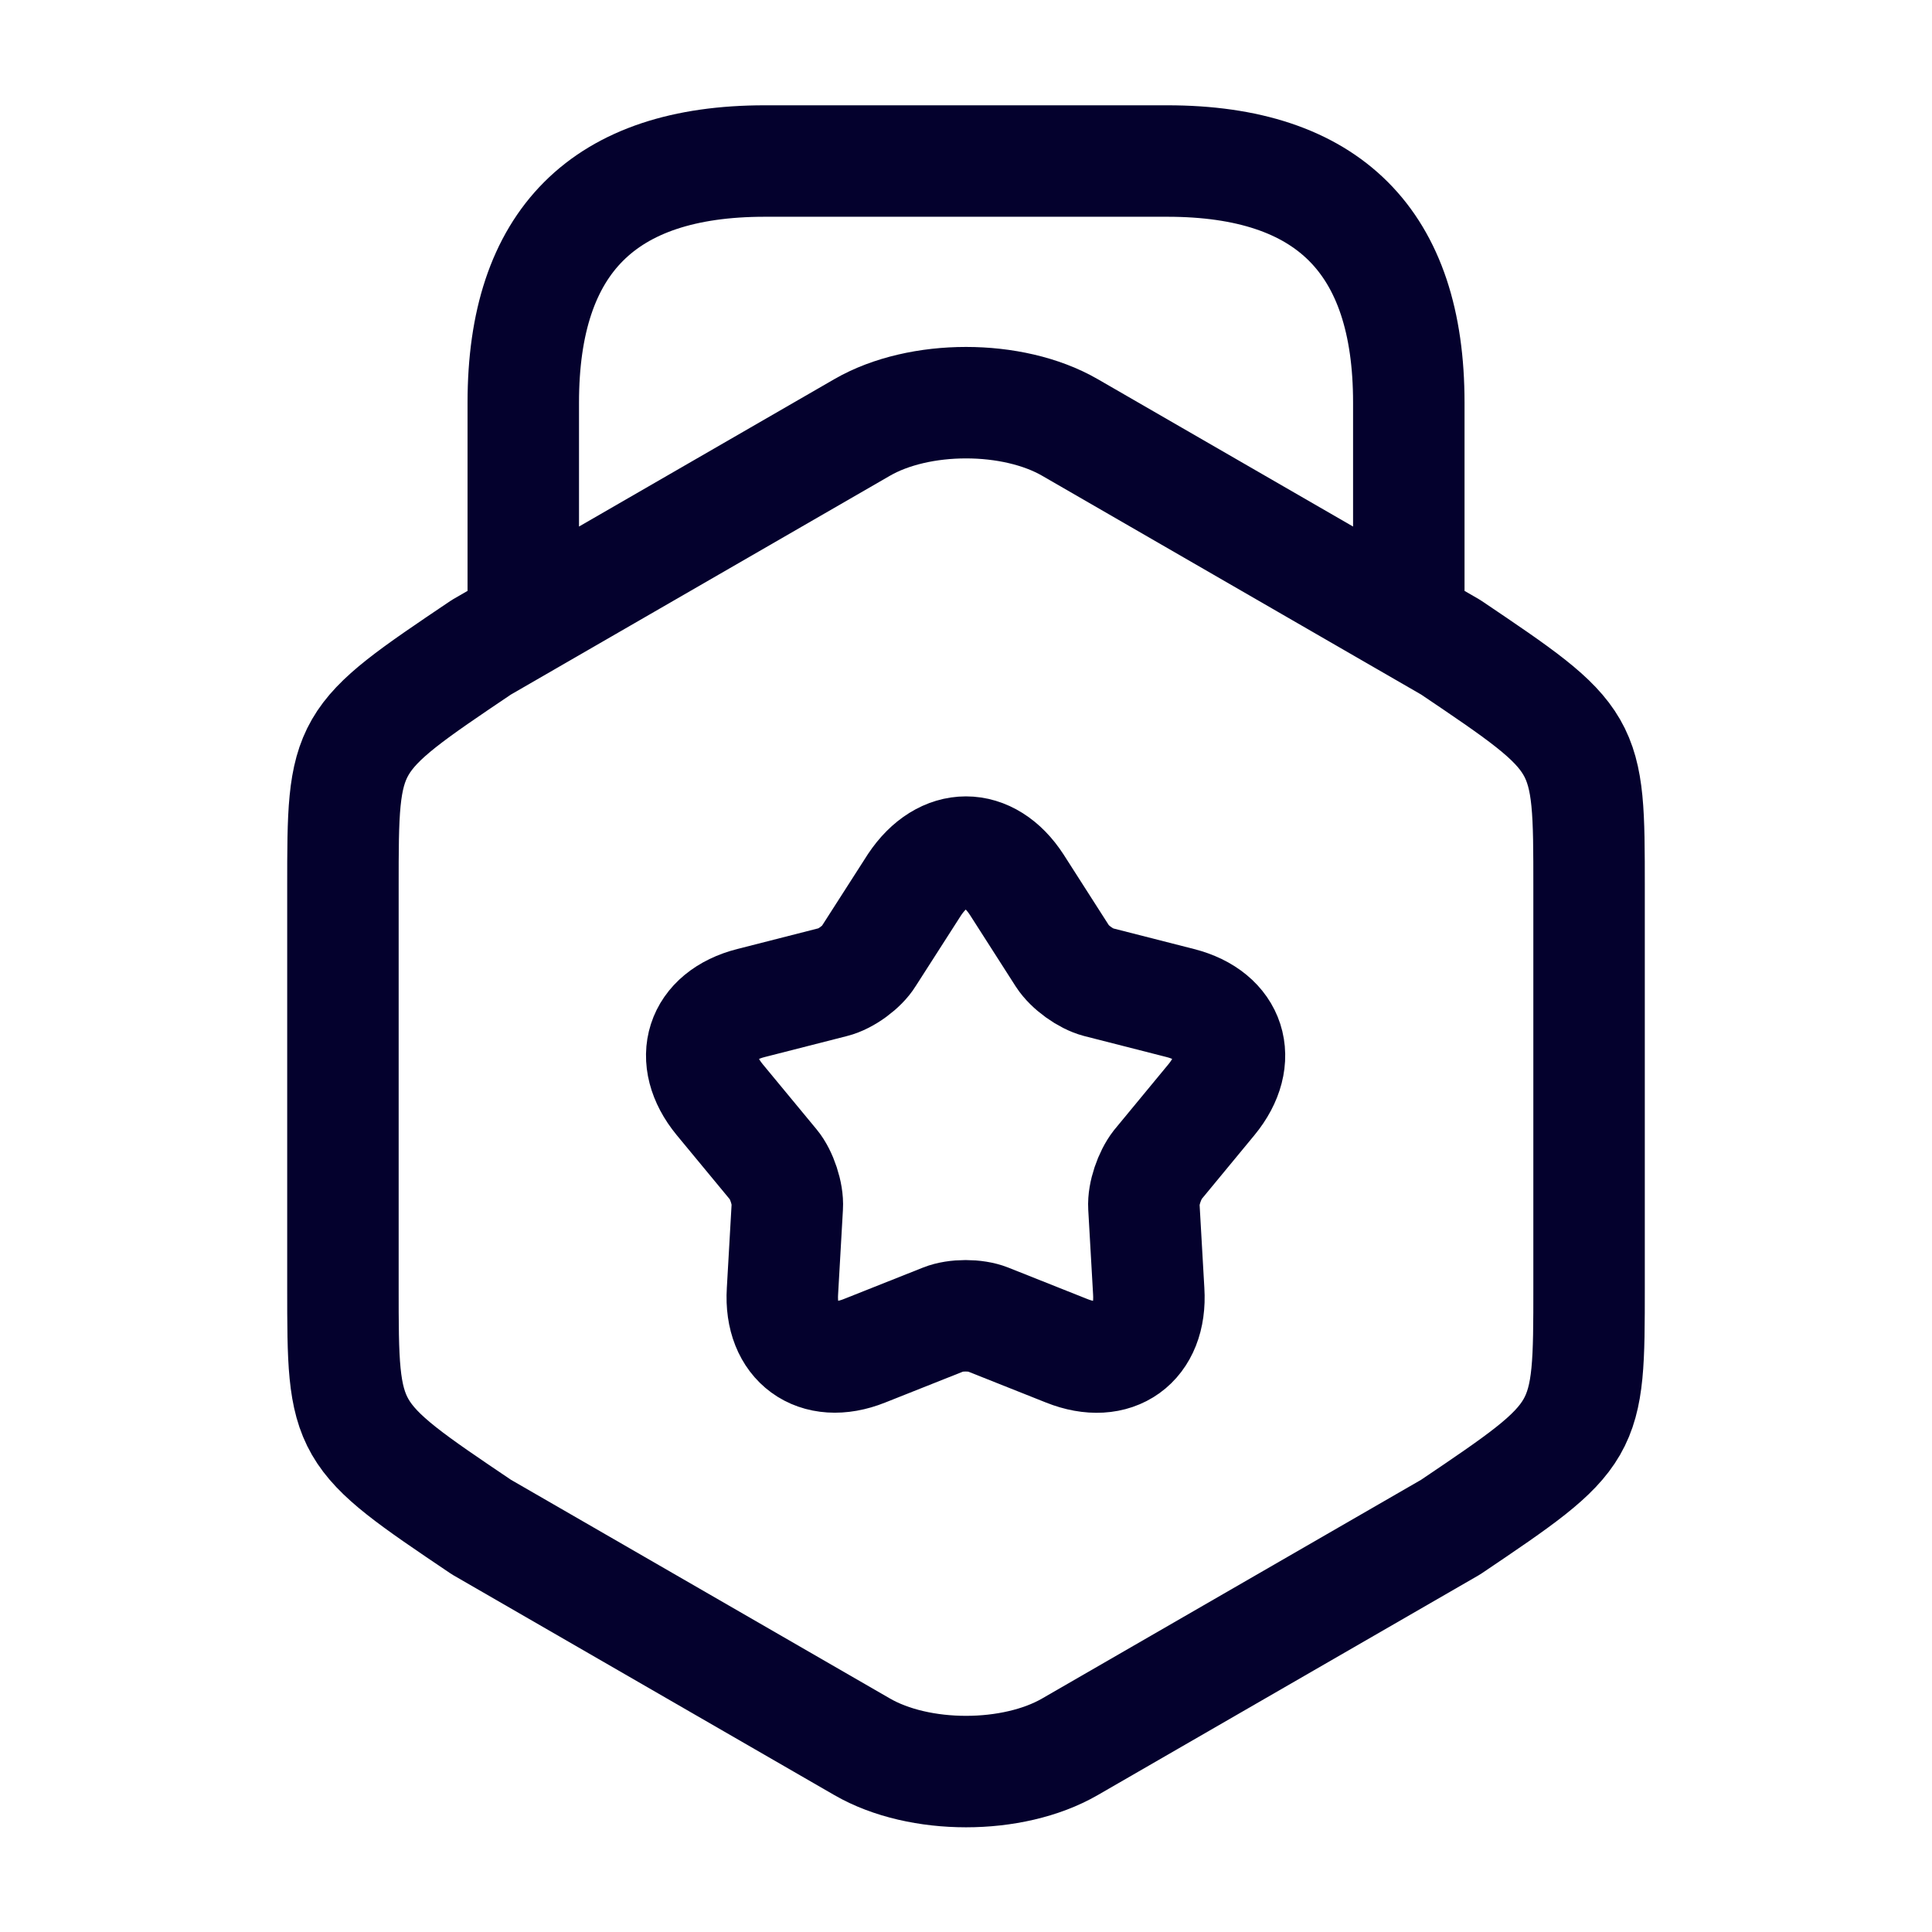
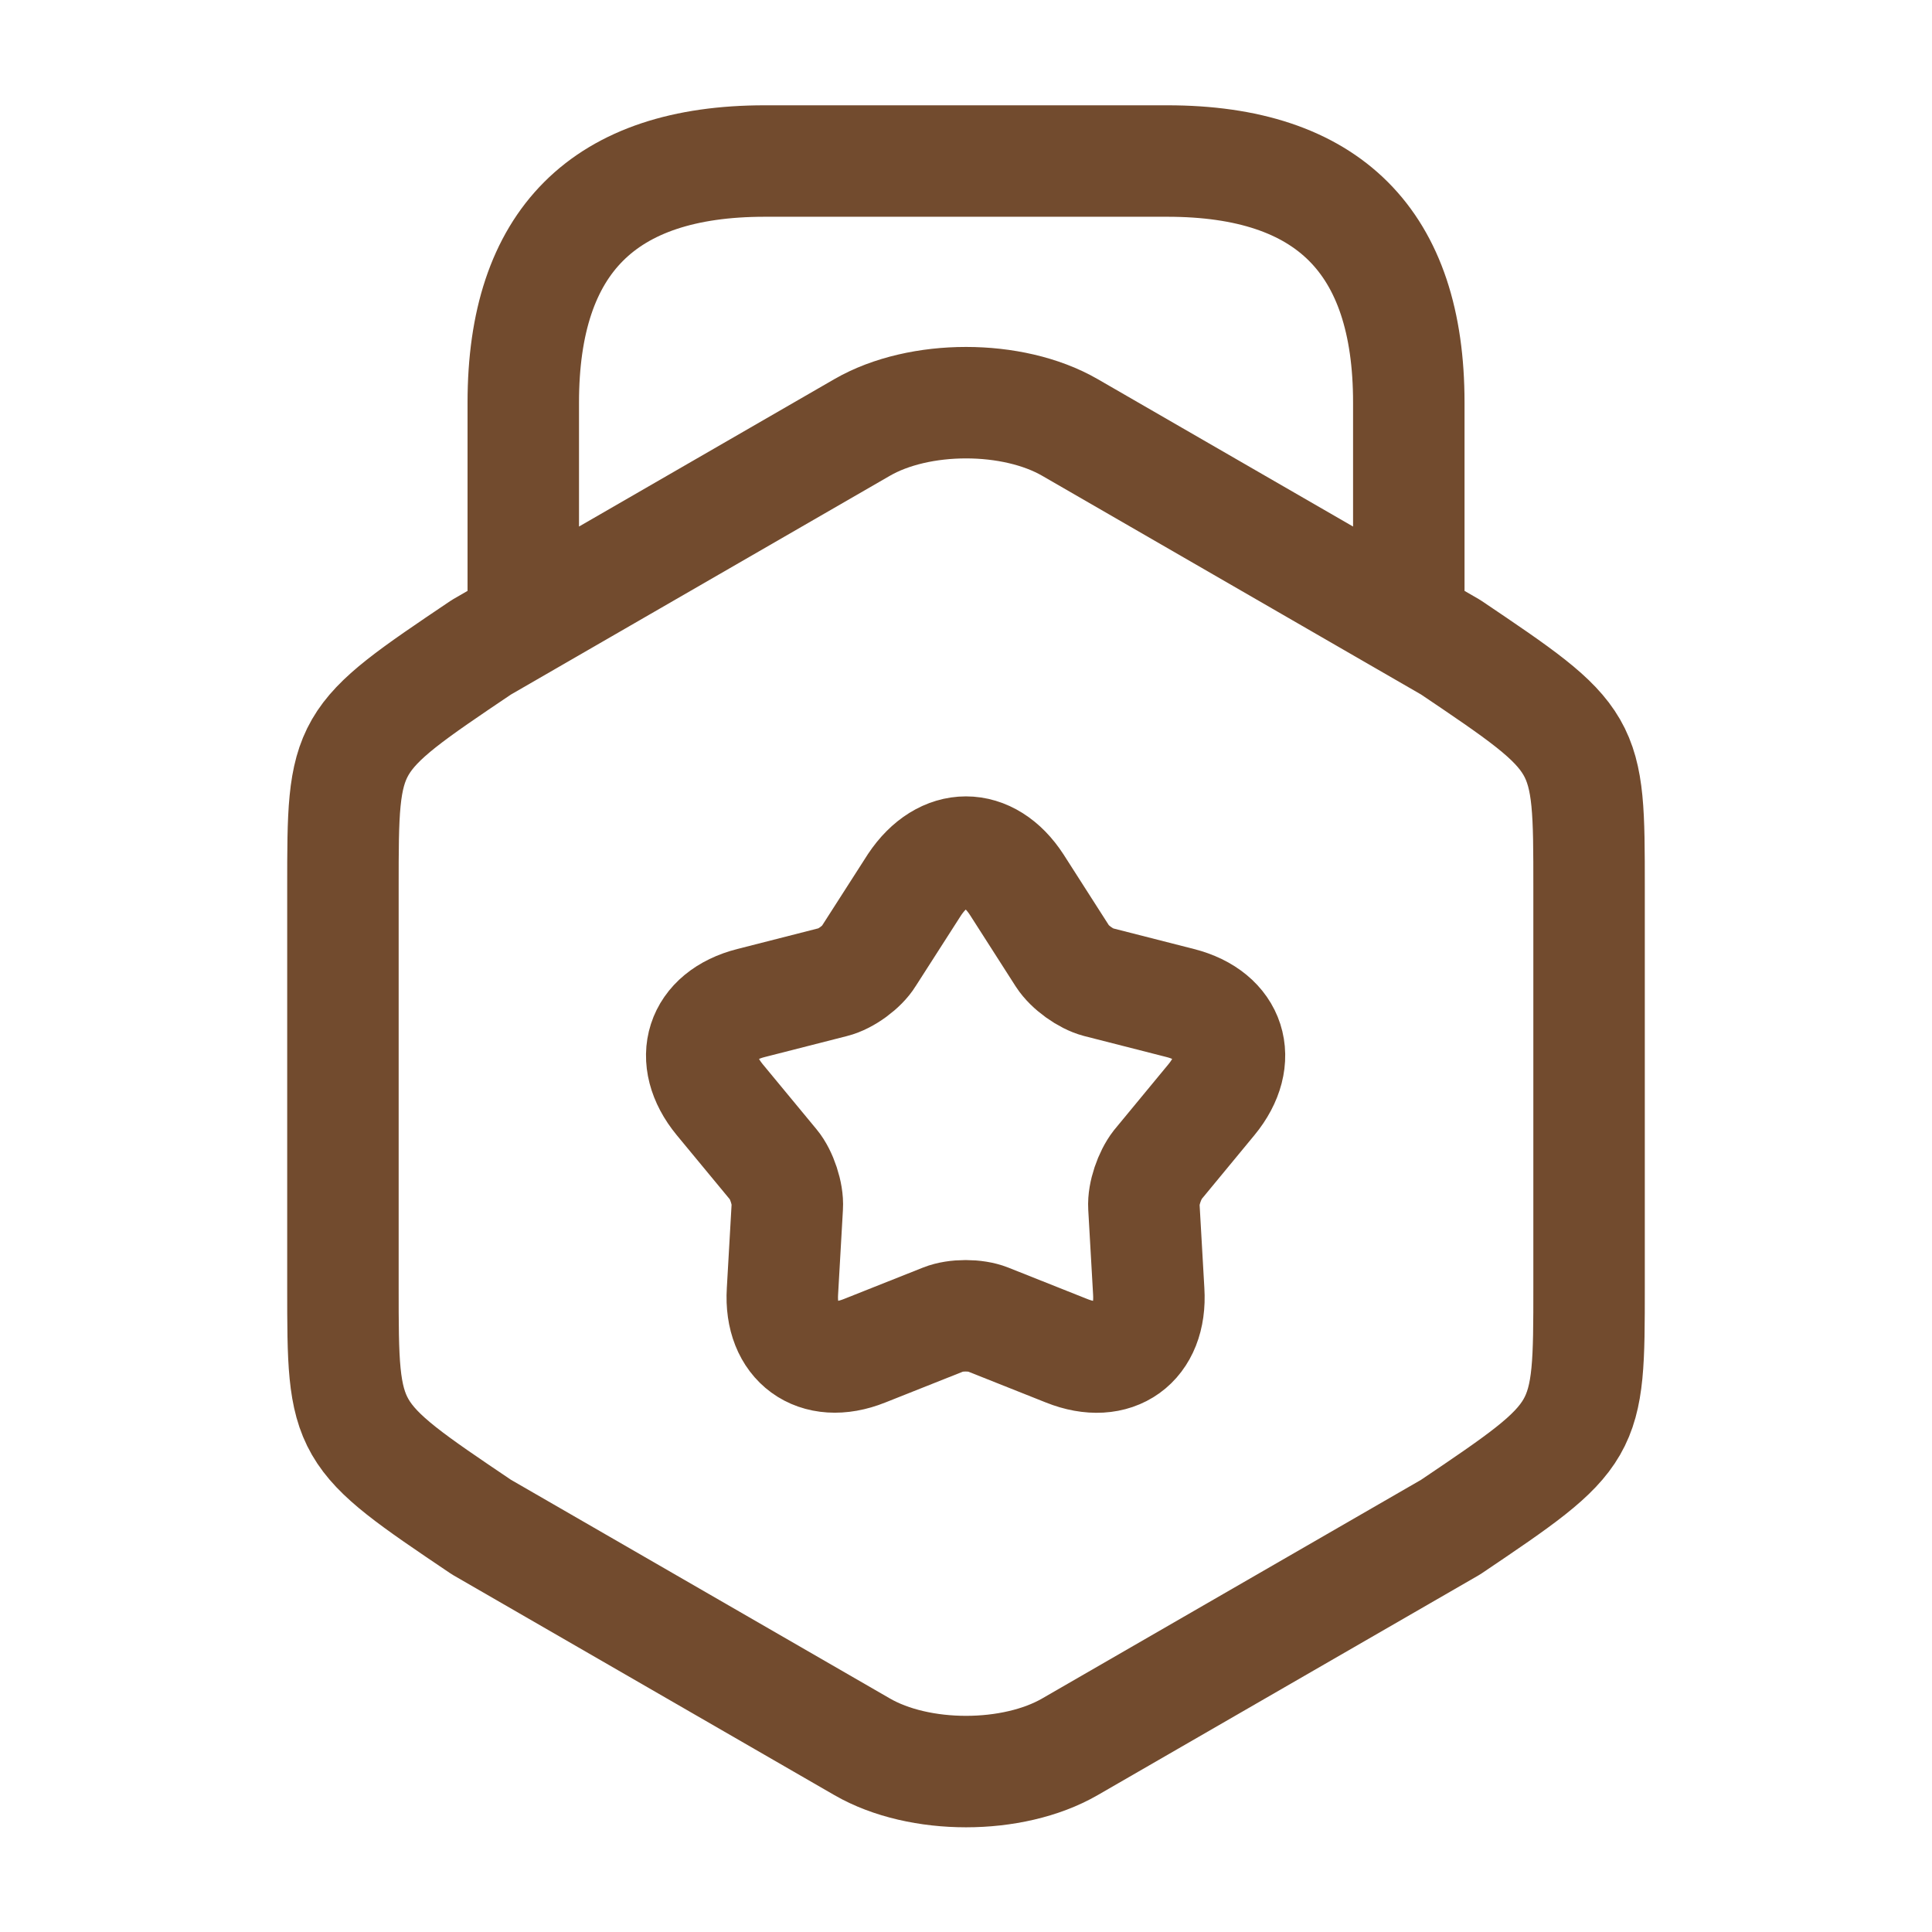
<svg xmlns="http://www.w3.org/2000/svg" width="26" height="26" viewBox="0 0 26 26" fill="none">
-   <path d="M18.959 8.266V5.417C18.959 3.25 17.875 2.167 15.709 2.167H10.292C8.125 2.167 7.042 3.25 7.042 5.417V8.19M4.615 11.938V17.322C4.615 19.294 4.615 19.294 6.479 20.551L11.603 23.508C12.372 23.952 13.629 23.952 14.398 23.508L19.522 20.551C21.385 19.294 21.385 19.294 21.385 17.322V11.938C21.385 9.966 21.385 9.966 19.522 8.71L14.398 5.752C13.629 5.308 12.372 5.308 11.603 5.752L6.479 8.71C4.615 9.966 4.615 9.966 4.615 11.938ZM13.683 11.906L14.3 12.87C14.398 13.021 14.614 13.173 14.777 13.216L15.882 13.498C16.564 13.671 16.749 14.257 16.304 14.798L15.579 15.676C15.47 15.816 15.384 16.066 15.394 16.239L15.459 17.377C15.503 18.081 15.004 18.438 14.354 18.178L13.293 17.756C13.13 17.691 12.859 17.691 12.697 17.756L11.635 18.178C10.985 18.438 10.487 18.07 10.53 17.377L10.595 16.239C10.606 16.066 10.519 15.806 10.411 15.676L9.685 14.798C9.241 14.257 9.425 13.671 10.108 13.498L11.213 13.216C11.386 13.173 11.603 13.011 11.689 12.87L12.307 11.906C12.697 11.321 13.304 11.321 13.683 11.906Z" stroke="#04012D" stroke-width="1.5" stroke-linecap="round" stroke-linejoin="round" />
+   <path d="M18.959 8.266V5.417C18.959 3.25 17.875 2.167 15.709 2.167H10.292C8.125 2.167 7.042 3.25 7.042 5.417V8.19M4.615 11.938V17.322C4.615 19.294 4.615 19.294 6.479 20.551L11.603 23.508C12.372 23.952 13.629 23.952 14.398 23.508L19.522 20.551C21.385 19.294 21.385 19.294 21.385 17.322V11.938C21.385 9.966 21.385 9.966 19.522 8.71L14.398 5.752C13.629 5.308 12.372 5.308 11.603 5.752L6.479 8.71C4.615 9.966 4.615 9.966 4.615 11.938ZM13.683 11.906L14.3 12.87C14.398 13.021 14.614 13.173 14.777 13.216L15.882 13.498C16.564 13.671 16.749 14.257 16.304 14.798L15.579 15.676C15.47 15.816 15.384 16.066 15.394 16.239L15.459 17.377C15.503 18.081 15.004 18.438 14.354 18.178L13.293 17.756C13.13 17.691 12.859 17.691 12.697 17.756L11.635 18.178C10.985 18.438 10.487 18.07 10.53 17.377L10.595 16.239C10.606 16.066 10.519 15.806 10.411 15.676L9.685 14.798C9.241 14.257 9.425 13.671 10.108 13.498L11.213 13.216C11.386 13.173 11.603 13.011 11.689 12.87L12.307 11.906C12.697 11.321 13.304 11.321 13.683 11.906Z" stroke="#724B2E" stroke-width="1.5" stroke-linecap="round" stroke-linejoin="round" />
</svg>
